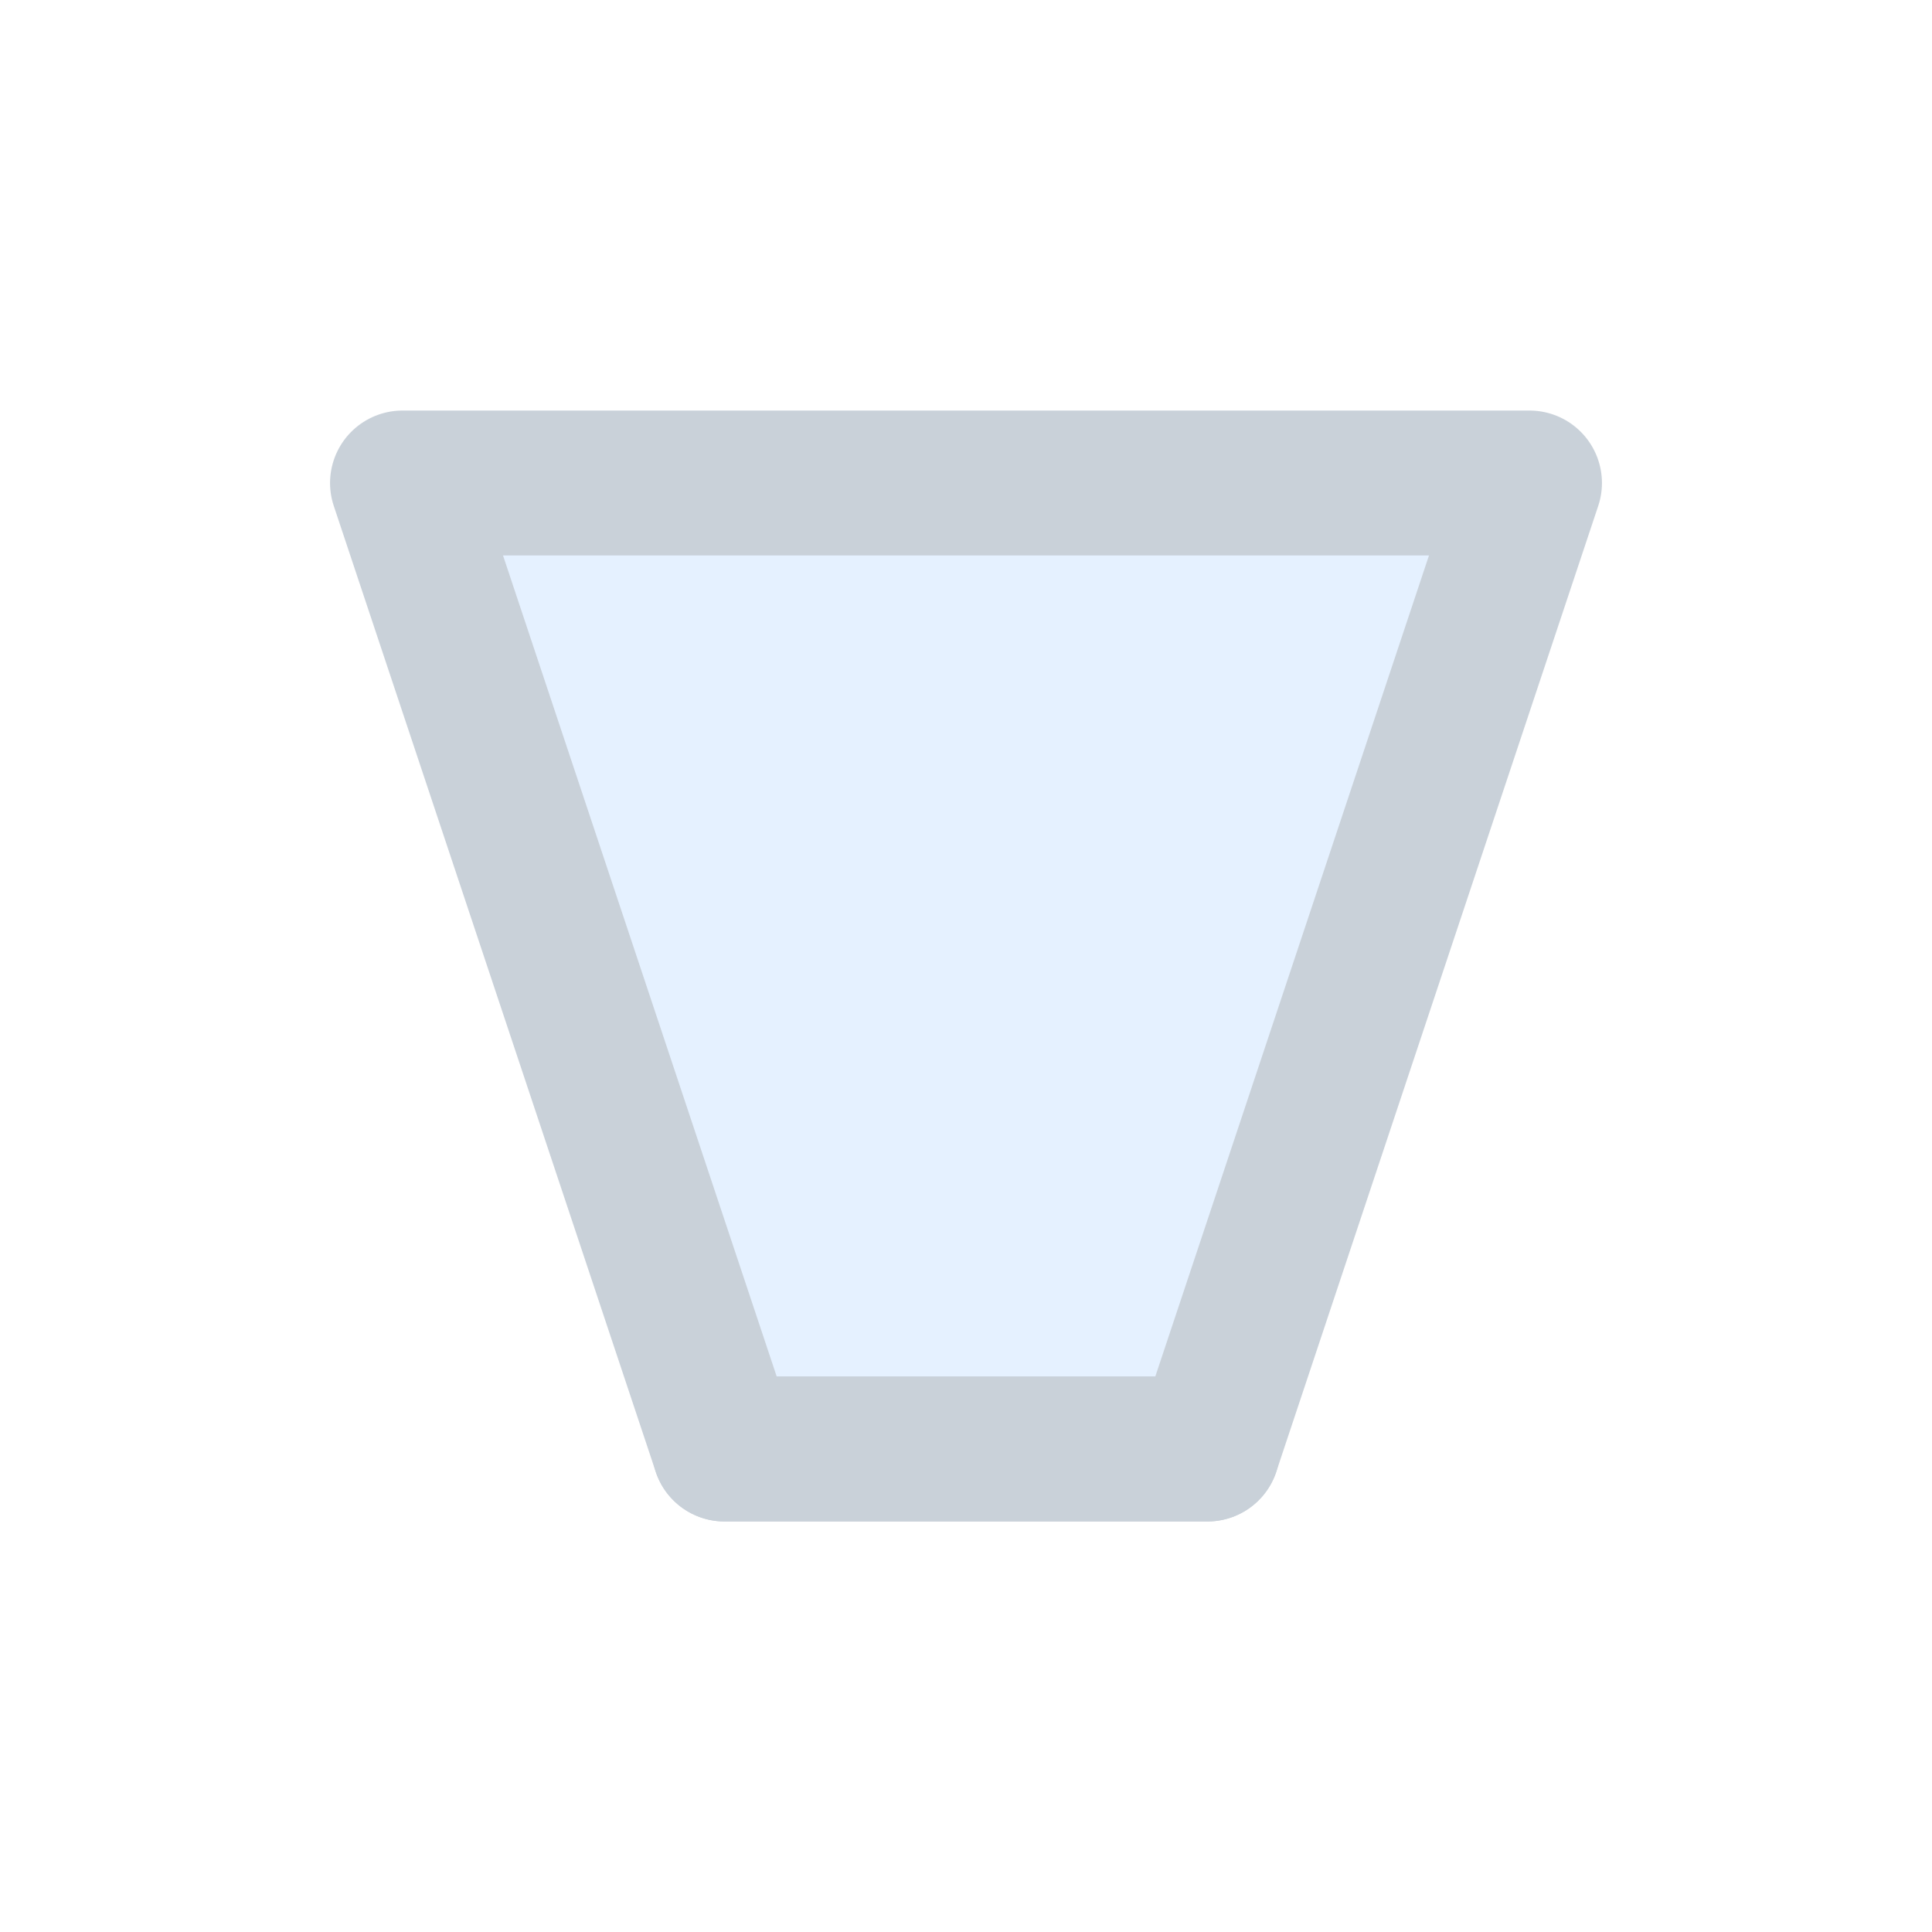
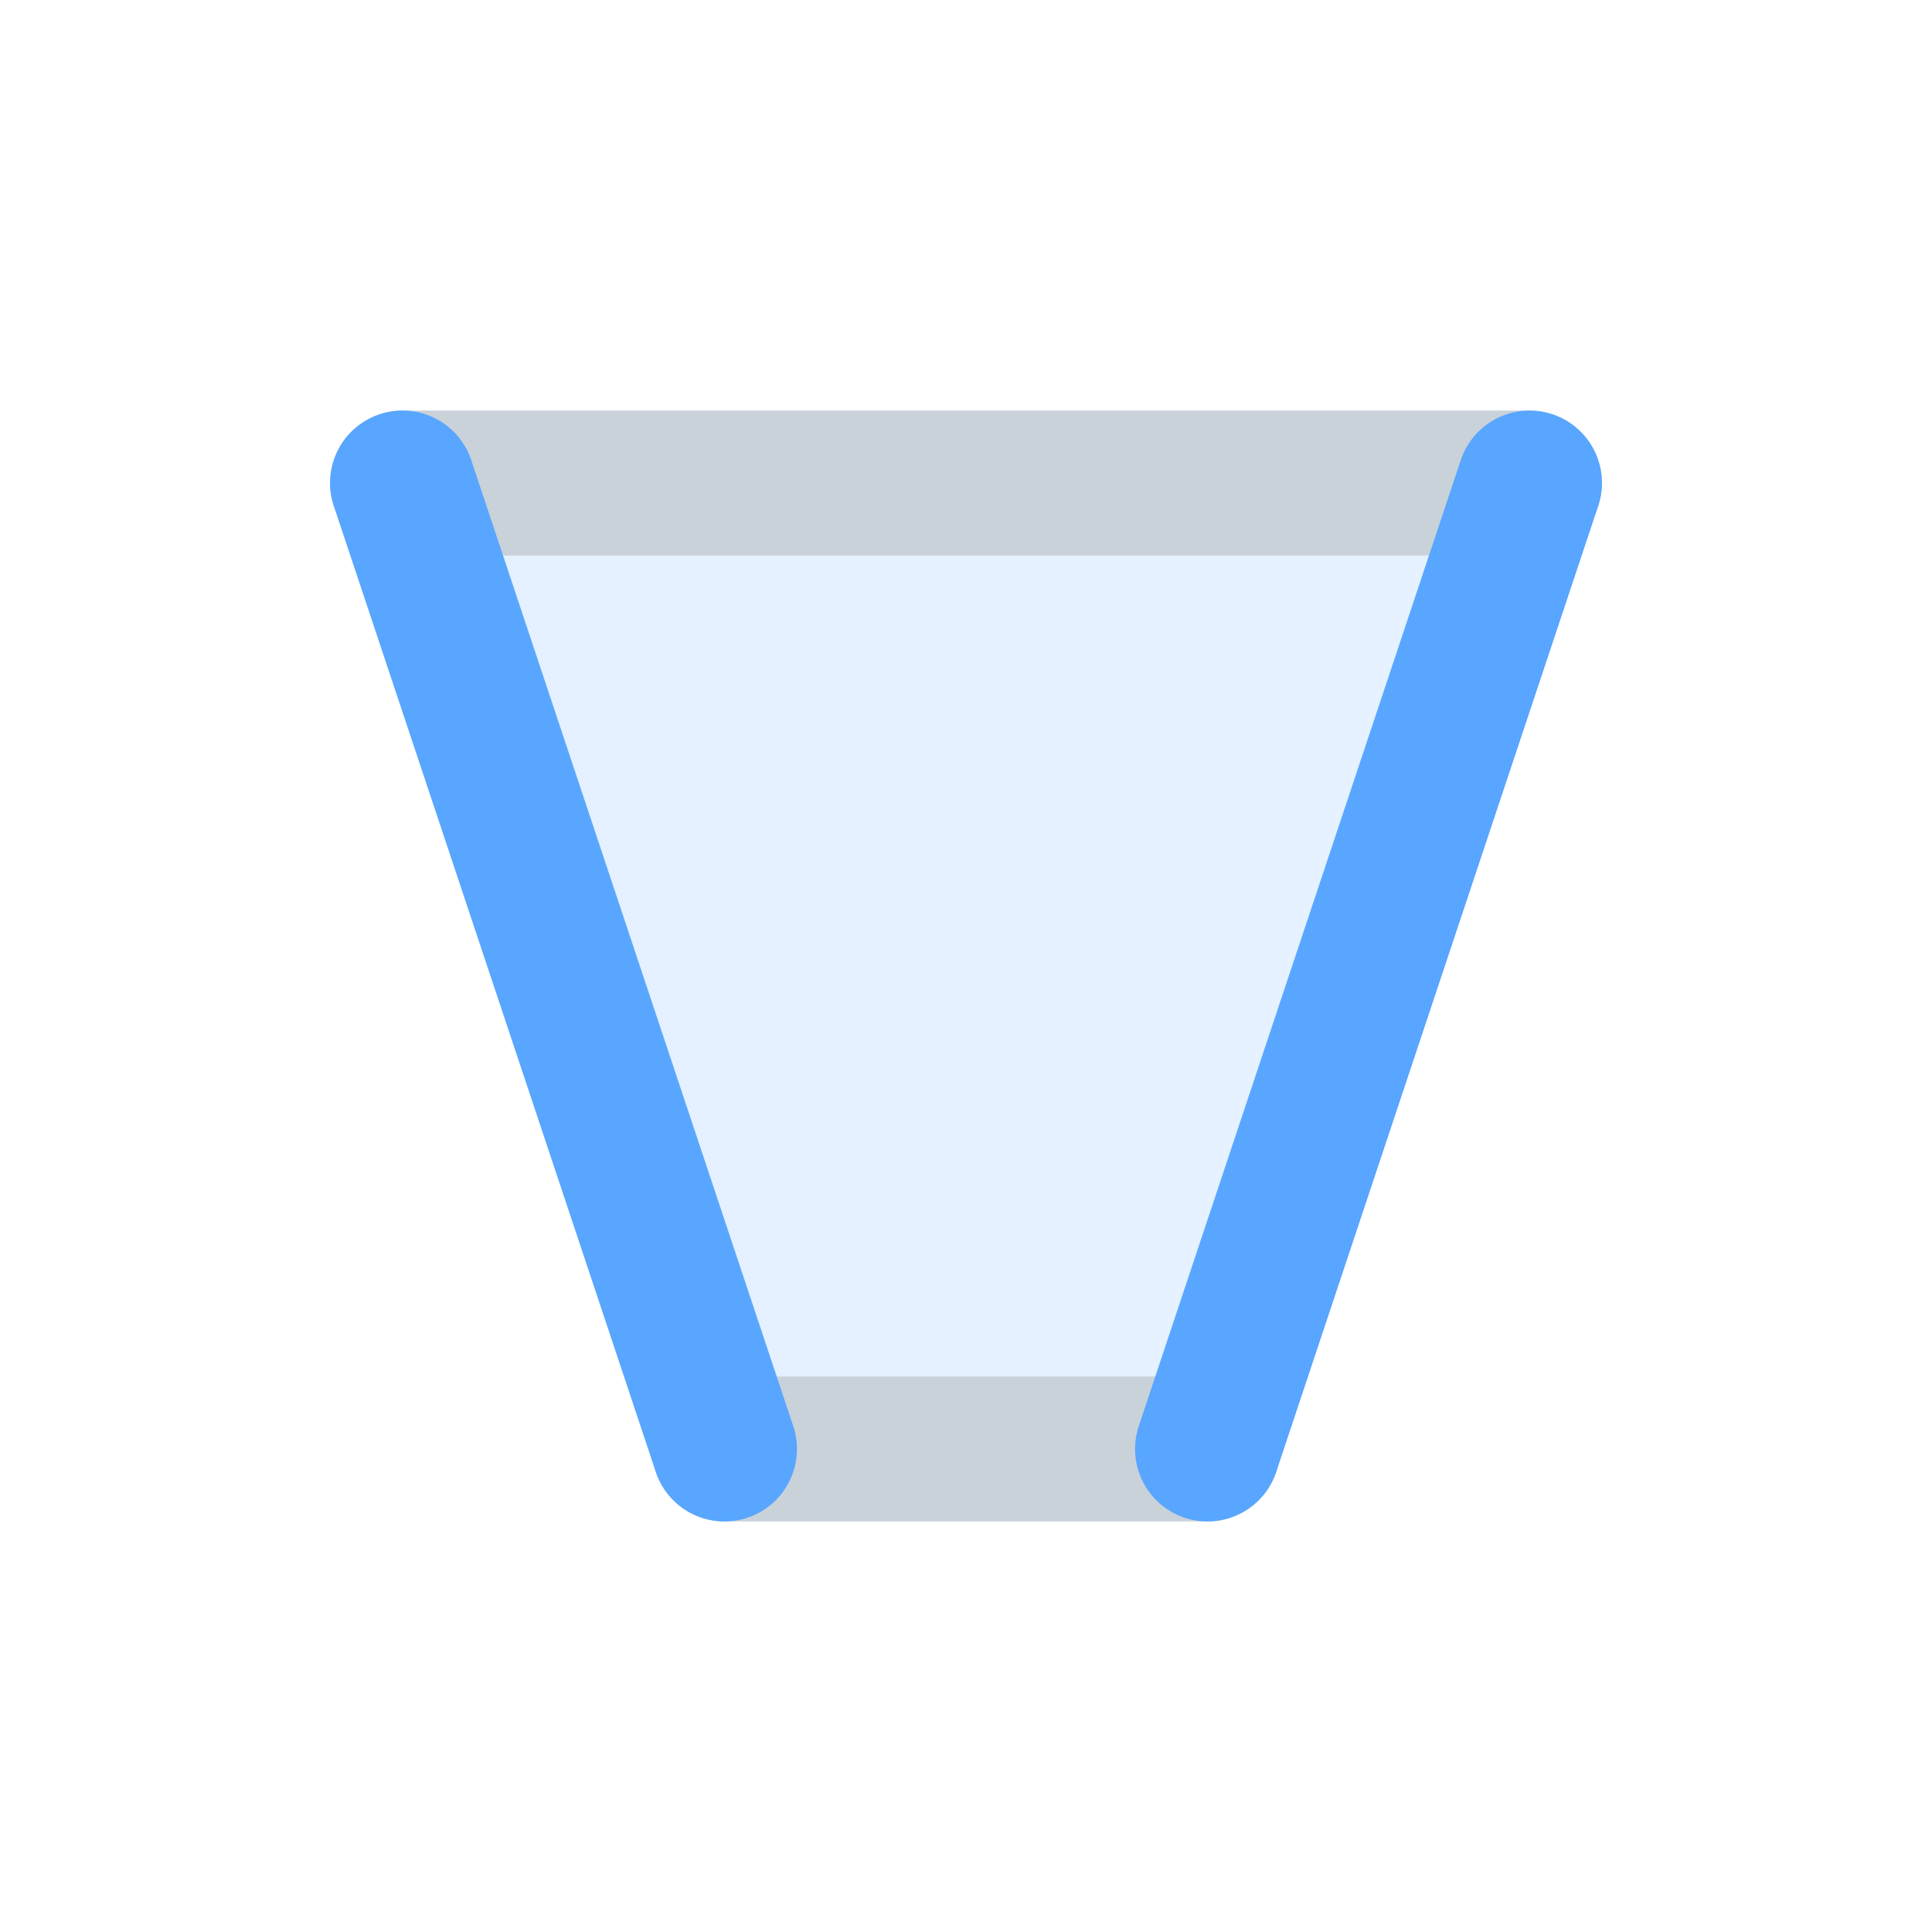
<svg xmlns="http://www.w3.org/2000/svg" width="24" height="24" viewBox="0 0 24 24" fill="none" version="1.1" id="svg4">
  <defs id="defs4" />
-   <path d="M5 6h14l-4 12H9L5 6Z" fill="#58A6FF" fill-opacity=".16" stroke="#C9D1D9" stroke-width="1.8" stroke-linejoin="round" id="path1" />
-   <path d="M9 18h6" stroke="#C9D1D9" stroke-width="1.8" stroke-linecap="round" id="path3" />
+   <path d="M5 6h14l-4 12H9L5 6Z" fill="#58A6FF" fill-opacity=".16" stroke="none" id="path1" />
+   <path d="M5 6h14M9 18h6" stroke="#C9D1D9" stroke-width="1.8" stroke-linecap="round" id="path3" />
+   <path d="M5 6 9 18M19 6 15 18" stroke="#58A6FF" stroke-width="1.8" stroke-linecap="round" stroke-linejoin="round" id="path4" />
</svg>
